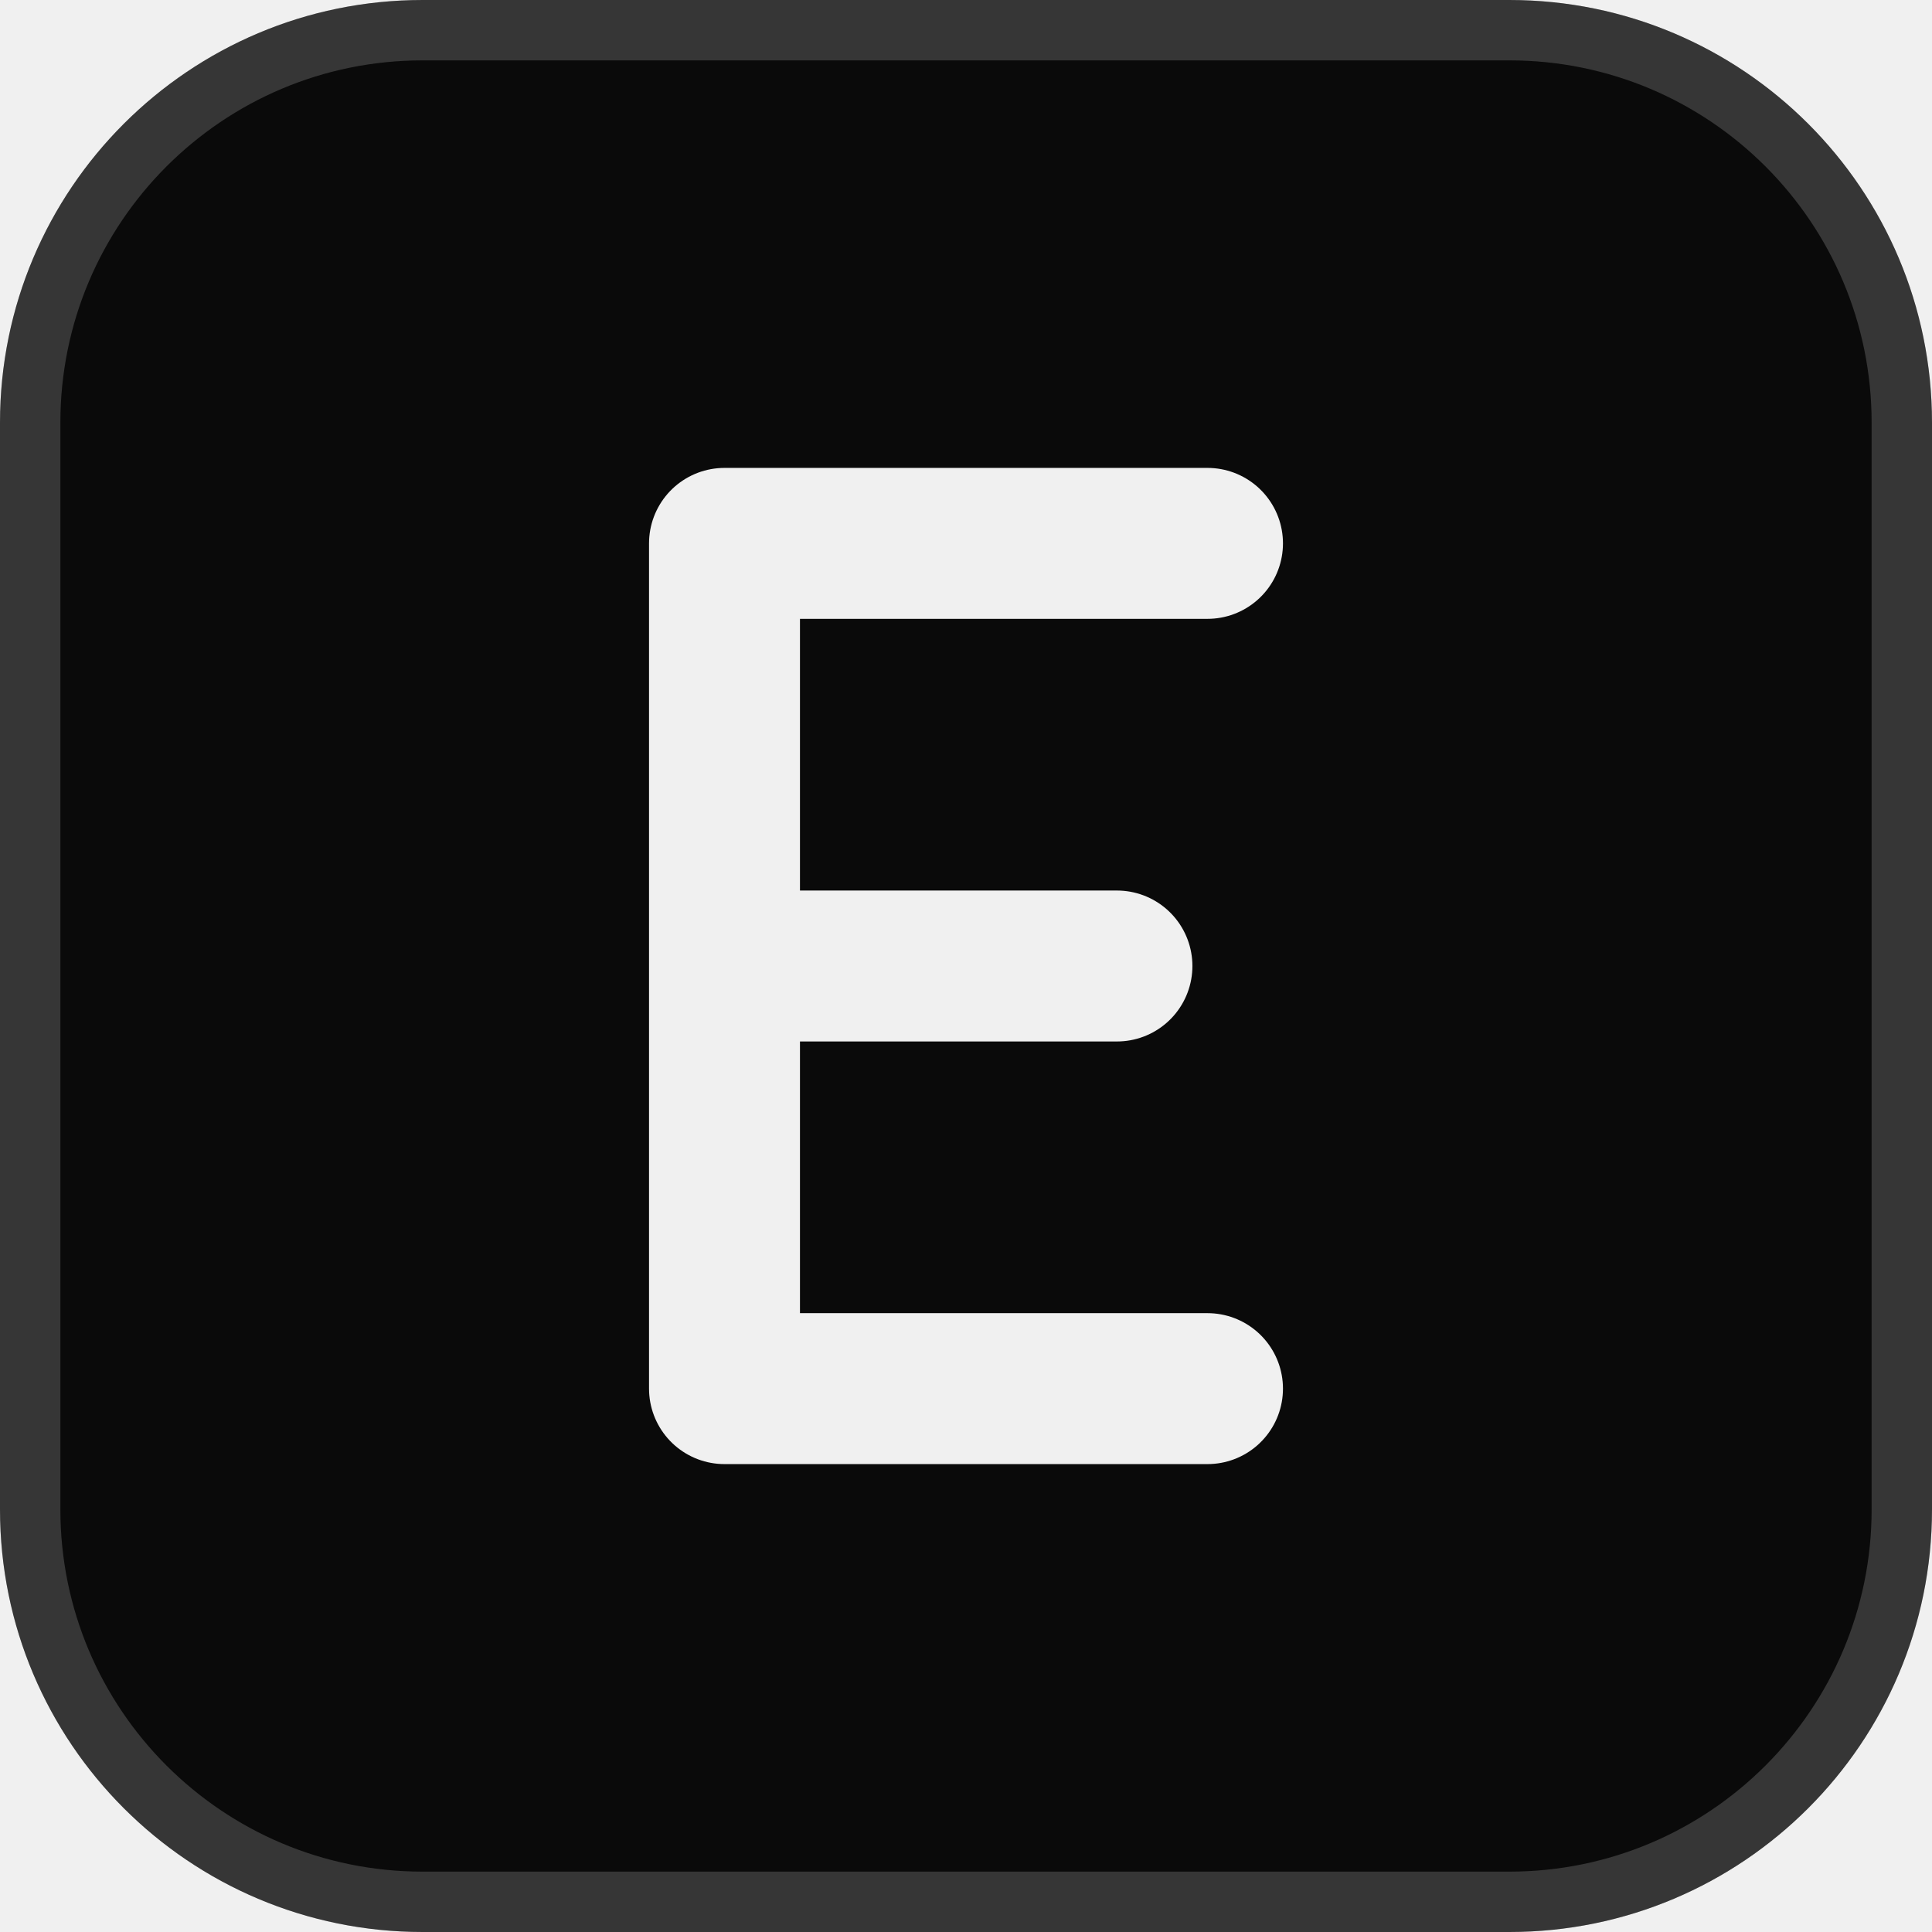
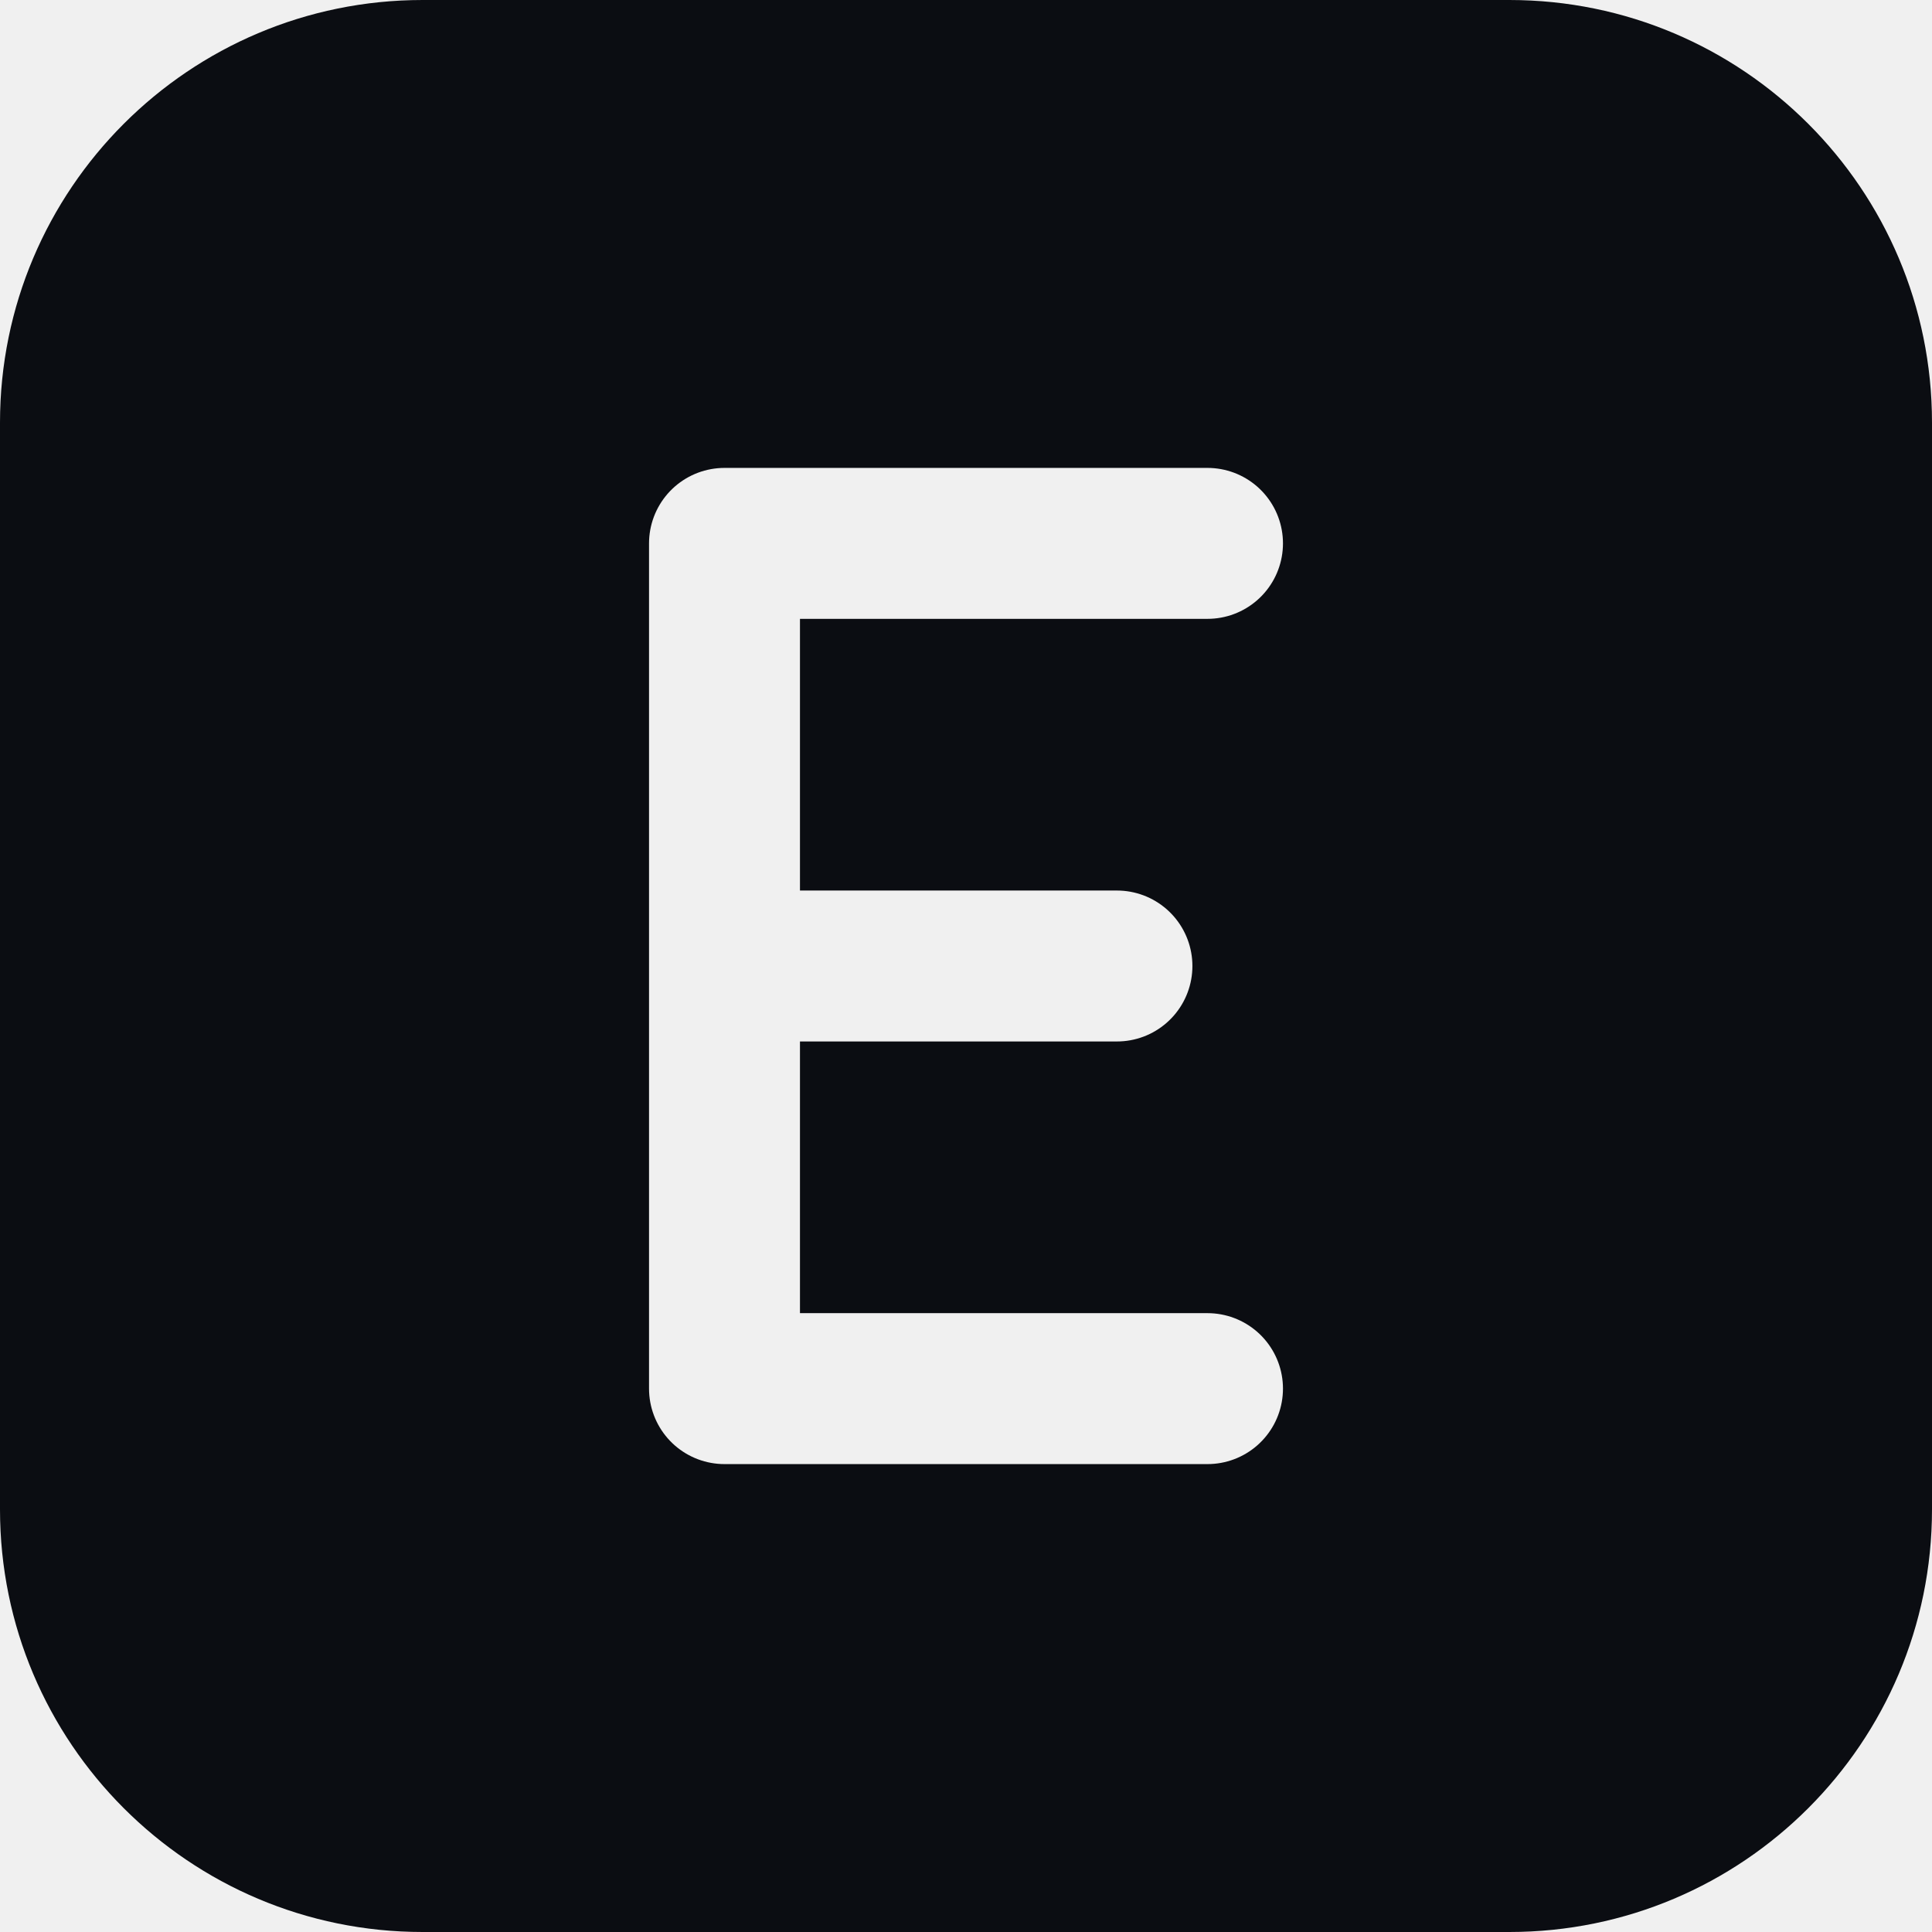
<svg xmlns="http://www.w3.org/2000/svg" viewBox="0 0 64 64">
-   <rect width="64" height="64" rx="14" fill="#0a0a0a" />
-   <rect x="1" y="1" width="62" height="62" rx="13" fill="none" stroke="#ffffff" stroke-opacity="0.18" stroke-width="2" />
+   <rect width="64" height="64" rx="14" fill="#0b0d12" />
  <path d="M40 18H24v28h16M24 32h13" fill="none" stroke="#f0f0f0" stroke-width="5" stroke-linecap="round" stroke-linejoin="round" />
</svg>
